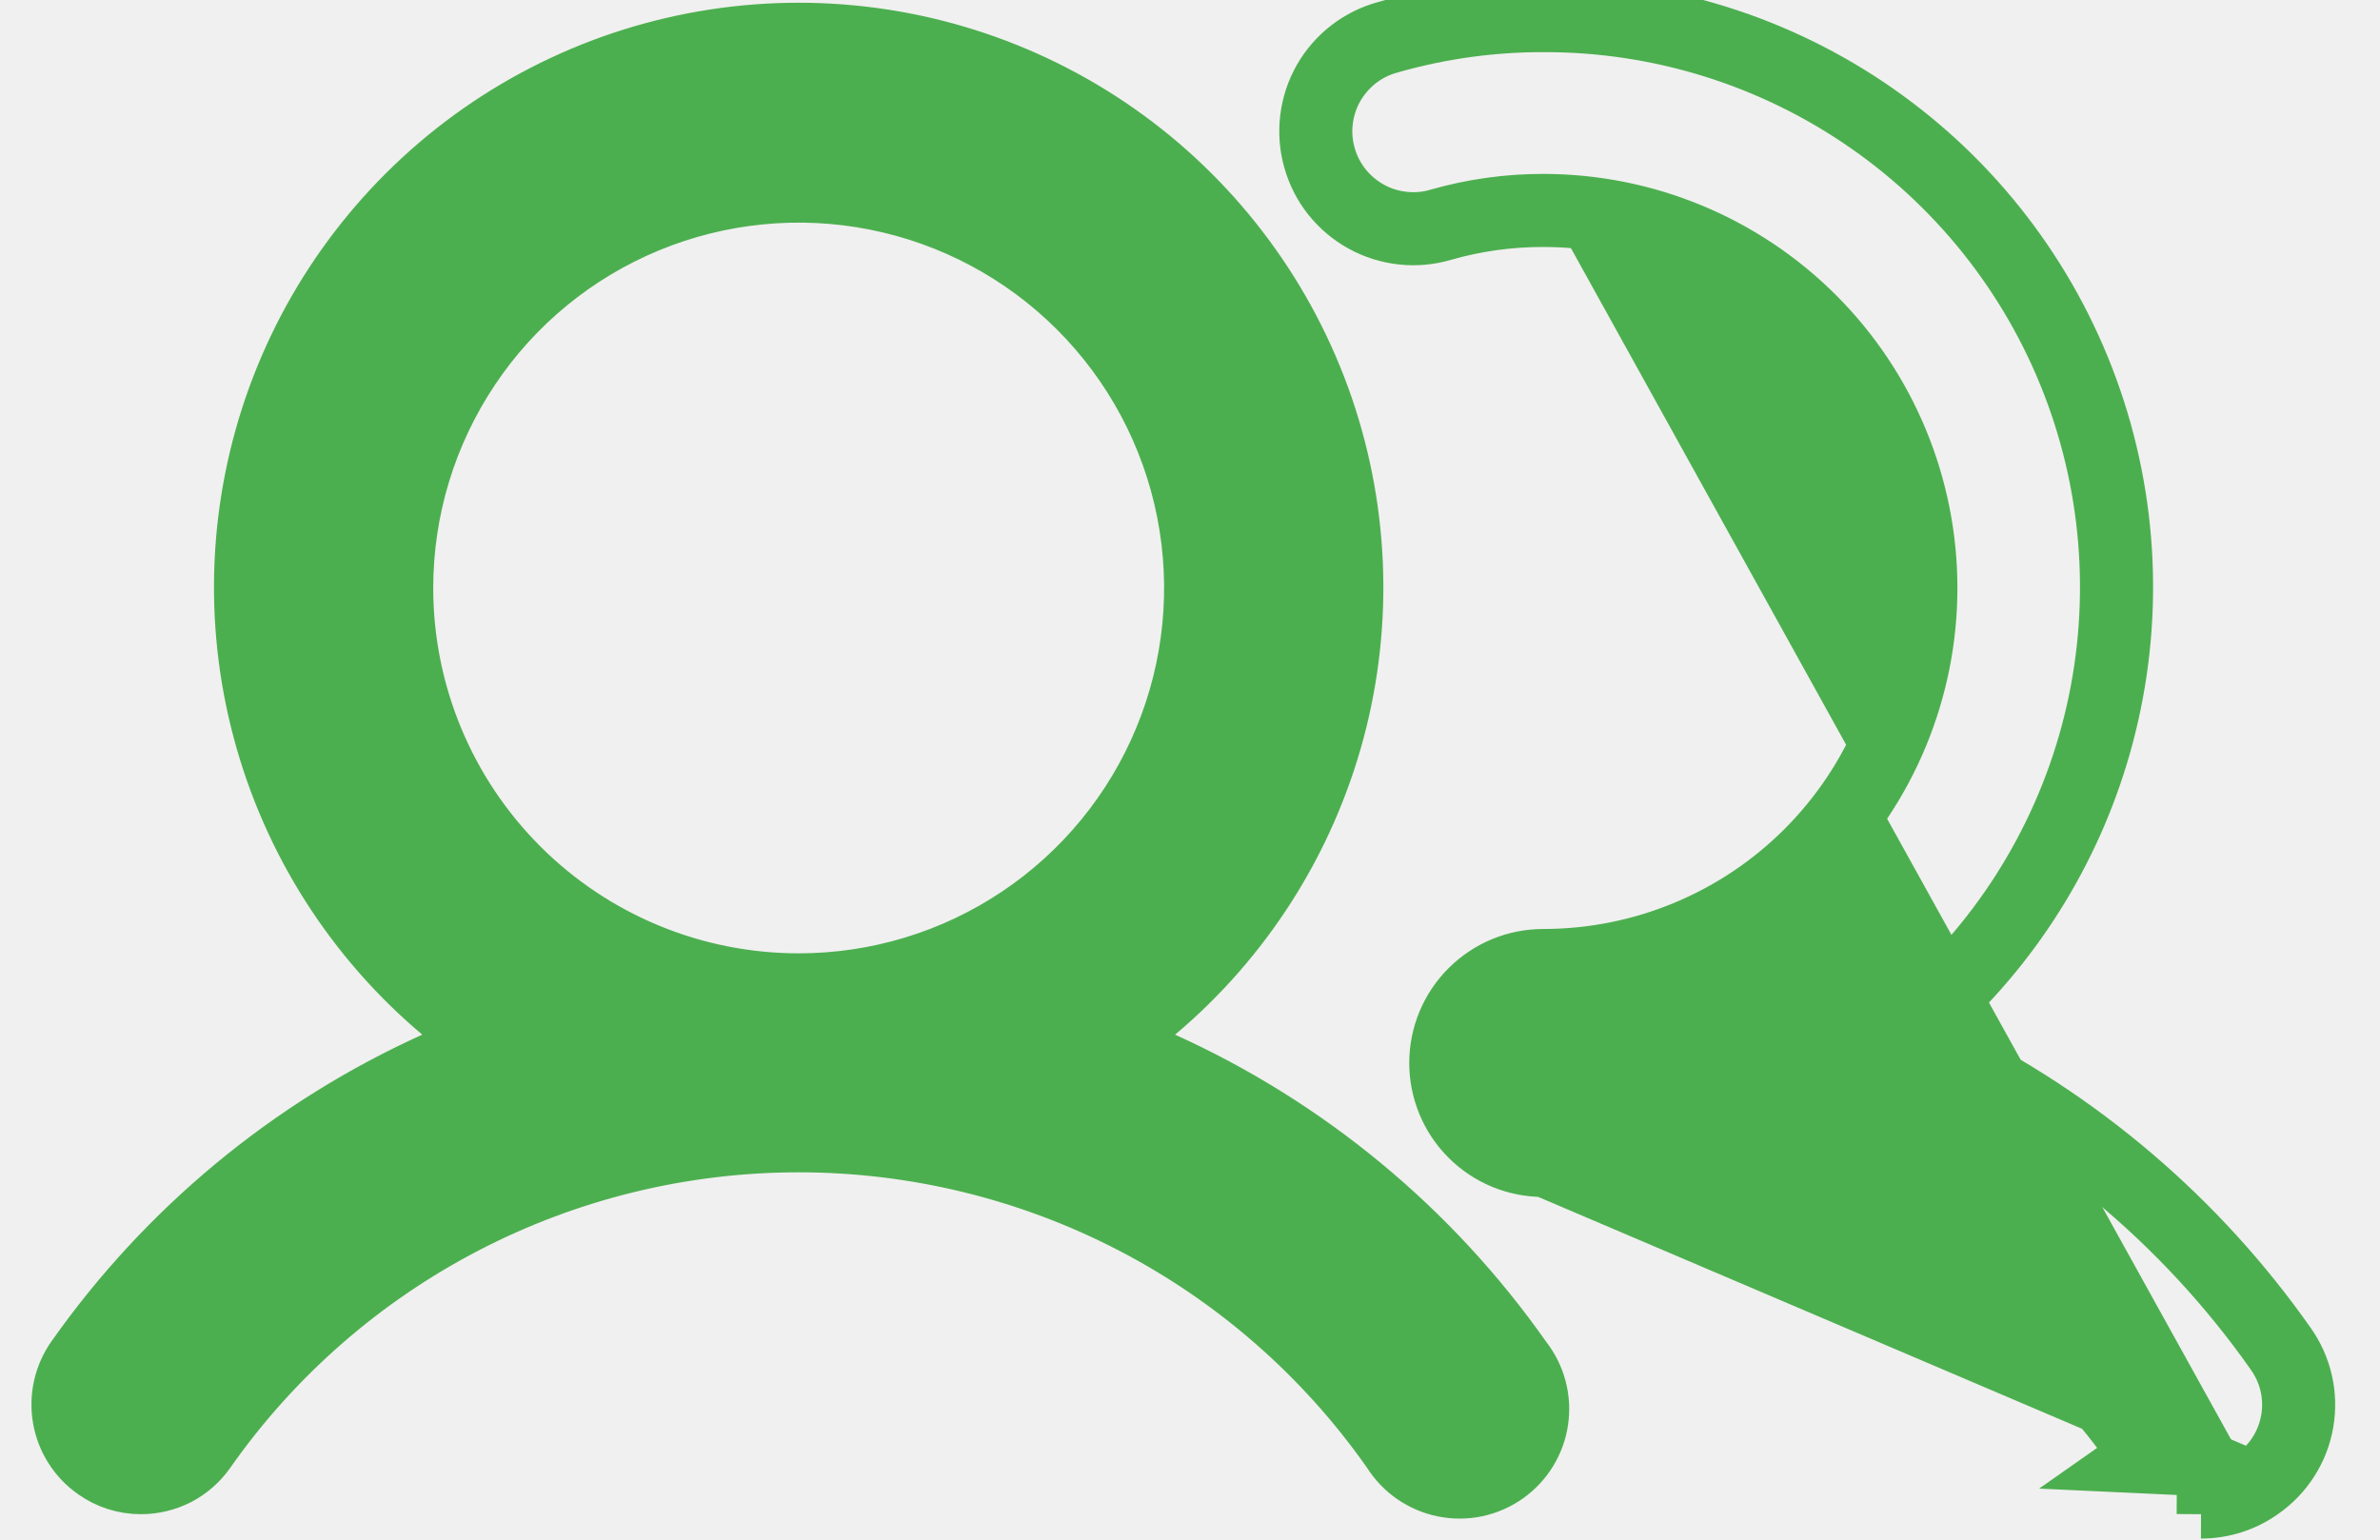
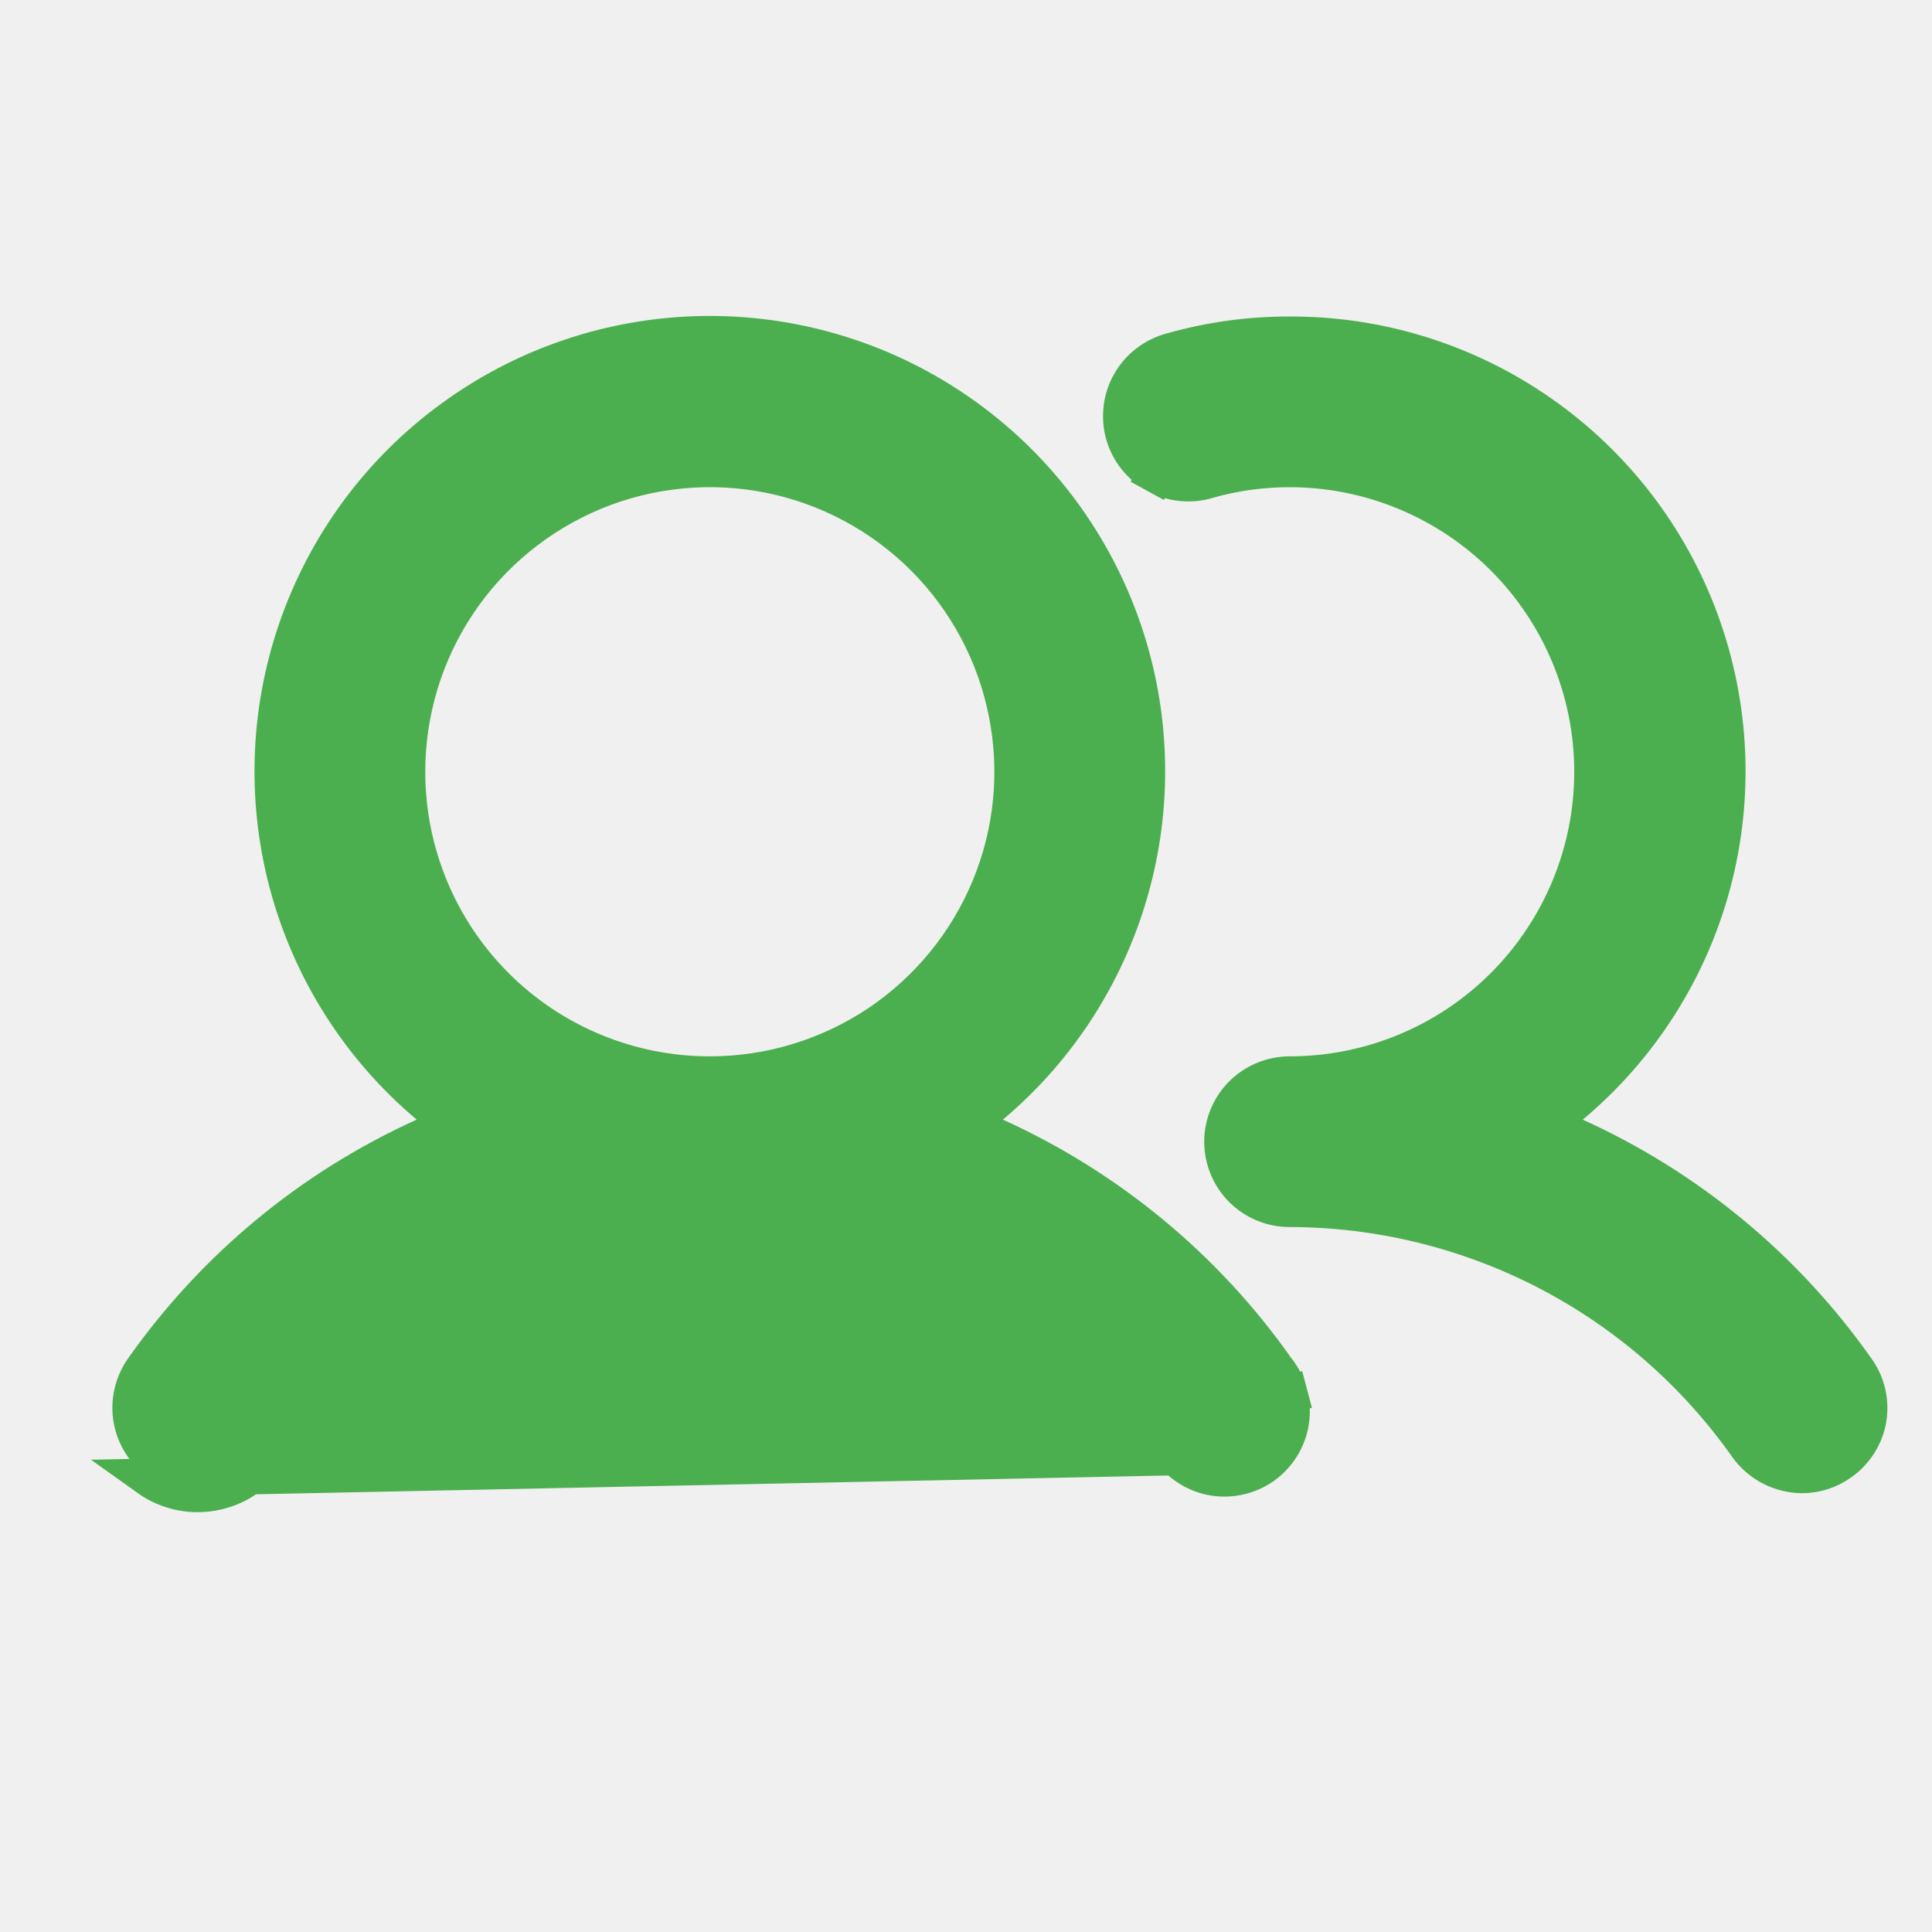
- <svg xmlns="http://www.w3.org/2000/svg" width="34" height="22" viewBox="0 0 34 22" fill="none">
-   <path d="M32.146 21.062L32.146 21.063C32.277 20.972 32.389 20.855 32.475 20.721C32.561 20.586 32.619 20.436 32.646 20.278C32.674 20.121 32.669 19.96 32.634 19.804C32.598 19.648 32.532 19.501 32.439 19.371L32.438 19.369C31.131 17.511 29.35 16.037 27.28 15.101L26.775 14.873L27.2 14.517C28.46 13.462 29.364 12.045 29.79 10.459C30.215 8.872 30.141 7.192 29.578 5.649C29.015 4.106 27.99 2.773 26.642 1.834C25.295 0.894 23.69 0.392 22.047 0.397L22.046 0.397C21.315 0.396 20.587 0.497 19.884 0.697L19.878 0.699L19.878 0.699C19.721 0.74 19.575 0.812 19.447 0.91C19.319 1.009 19.212 1.132 19.131 1.272C19.051 1.412 19 1.567 18.98 1.728C18.96 1.888 18.973 2.051 19.017 2.206C19.06 2.362 19.135 2.507 19.235 2.633C19.336 2.76 19.46 2.865 19.602 2.943C19.743 3.021 19.899 3.07 20.059 3.087C20.22 3.105 20.383 3.09 20.538 3.043L20.541 3.042L20.541 3.042C21.031 2.903 21.538 2.832 22.047 2.833M32.146 21.062L30.164 20.97L30.449 20.77C30.449 20.77 30.449 20.769 30.449 20.769C29.5 19.423 28.241 18.324 26.779 17.565C25.317 16.805 23.694 16.408 22.047 16.407H22.047C21.723 16.407 21.414 16.278 21.185 16.05C20.957 15.821 20.828 15.511 20.828 15.188C20.828 14.865 20.957 14.556 21.185 14.327C21.414 14.099 21.723 13.97 22.047 13.97C23.523 13.97 24.94 13.384 25.984 12.339C27.028 11.295 27.615 9.879 27.615 8.402C27.615 6.925 27.028 5.508 25.984 4.464C24.94 3.42 23.524 2.833 22.047 2.833M32.146 21.062L32.142 21.065C31.938 21.211 31.695 21.288 31.445 21.288M32.146 21.062L22.047 16.755C21.631 16.755 21.233 16.59 20.939 16.296C20.645 16.002 20.48 15.604 20.48 15.188C20.48 14.773 20.645 14.375 20.939 14.081C21.233 13.787 21.631 13.622 22.047 13.622C23.431 13.622 24.759 13.072 25.738 12.093C26.717 11.114 27.267 9.786 27.267 8.402C27.267 7.017 26.717 5.689 25.738 4.71C24.759 3.731 23.431 3.181 22.047 3.181C21.57 3.18 21.095 3.246 20.637 3.377C20.438 3.436 20.229 3.456 20.023 3.433C19.816 3.411 19.616 3.348 19.434 3.248C19.252 3.148 19.092 3.012 18.962 2.85C18.833 2.687 18.738 2.5 18.682 2.3C18.625 2.1 18.61 1.891 18.635 1.685C18.66 1.479 18.726 1.28 18.829 1.099C18.932 0.919 19.07 0.761 19.235 0.634C19.4 0.508 19.588 0.415 19.789 0.362C20.523 0.153 21.283 0.048 22.047 0.049C23.761 0.044 25.435 0.567 26.841 1.548C28.248 2.529 29.317 3.919 29.905 5.53C30.493 7.14 30.57 8.893 30.126 10.549C29.715 12.082 28.876 13.463 27.71 14.533C27.663 14.51 27.615 14.488 27.567 14.467L27.424 14.784L27.647 15.051C27.688 15.016 27.729 14.982 27.769 14.946C29.748 15.913 31.453 17.364 32.722 19.169C32.842 19.337 32.927 19.526 32.973 19.727C33.019 19.927 33.024 20.135 32.989 20.338C32.954 20.541 32.879 20.735 32.768 20.908C32.657 21.082 32.513 21.231 32.344 21.349C32.081 21.536 31.766 21.637 31.443 21.636M22.047 2.833L22.047 3.181V2.833C22.047 2.833 22.047 2.833 22.047 2.833ZM31.443 21.636L31.445 21.288C31.445 21.288 31.445 21.288 31.445 21.288M31.443 21.636L31.445 21.288C31.445 21.288 31.445 21.288 31.445 21.288M31.443 21.636L31.445 21.288M16.563 14.518L16.14 14.873L16.643 15.101C18.713 16.037 20.494 17.511 21.801 19.369L21.806 19.376L21.811 19.383C21.913 19.513 21.987 19.663 22.029 19.822C22.071 19.982 22.08 20.148 22.056 20.311C22.032 20.475 21.975 20.631 21.888 20.772C21.802 20.912 21.687 21.034 21.552 21.129C21.417 21.224 21.265 21.29 21.103 21.325C20.942 21.359 20.775 21.36 20.613 21.327C20.451 21.295 20.298 21.23 20.162 21.137C20.026 21.044 19.91 20.924 19.822 20.784L19.817 20.777L19.812 20.77C18.865 19.421 17.607 18.32 16.145 17.56C14.682 16.8 13.058 16.403 11.41 16.403C9.761 16.403 8.137 16.8 6.675 17.56C5.212 18.32 3.954 19.421 3.007 20.77L3.006 20.771C2.895 20.931 2.746 21.062 2.574 21.152C2.401 21.241 2.209 21.288 2.014 21.288L2.012 21.288C1.762 21.288 1.518 21.211 1.315 21.065L1.313 21.064C1.049 20.878 0.87 20.595 0.815 20.277C0.76 19.96 0.833 19.633 1.018 19.369C2.326 17.511 4.106 16.037 6.176 15.101L6.679 14.873L6.257 14.518C5 13.46 4.099 12.043 3.676 10.456C3.252 8.87 3.327 7.192 3.889 5.649C4.452 4.107 5.475 2.775 6.82 1.833C8.166 0.892 9.768 0.387 11.41 0.387C13.052 0.387 14.654 0.892 15.999 1.833C17.344 2.775 18.367 4.107 18.93 5.649C19.492 7.192 19.567 8.87 19.144 10.456C18.72 12.043 17.819 13.46 16.563 14.518ZM6.78 5.308C6.168 6.224 5.841 7.3 5.841 8.402C5.841 9.879 6.428 11.295 7.472 12.339C8.516 13.384 9.933 13.97 11.41 13.97C12.511 13.97 13.588 13.644 14.503 13.032C15.419 12.42 16.133 11.55 16.554 10.533C16.976 9.515 17.086 8.396 16.871 7.315C16.656 6.235 16.126 5.243 15.347 4.464C14.569 3.685 13.576 3.155 12.496 2.94C11.416 2.725 10.296 2.836 9.279 3.257C8.261 3.678 7.391 4.392 6.78 5.308Z" fill="#4CAF4F" stroke="#4CAF4F" stroke-width="0.696" />
+ <svg xmlns="http://www.w3.org/2000/svg" width="17" height="17" viewBox="0 0 17 17" fill="none">
+   <g clip-path="url(#clip0_212_1407)">
+     <path d="M11.348 4.12C11.104 4.12 10.861 4.153 10.626 4.22L10.626 4.22L10.624 4.221C10.55 4.243 10.472 4.25 10.395 4.242C10.318 4.234 10.243 4.21 10.175 4.173L10.095 4.319L10.175 4.173C10.107 4.135 10.047 4.085 9.999 4.024C9.951 3.964 9.915 3.894 9.894 3.819C9.873 3.745 9.868 3.667 9.877 3.59C9.886 3.513 9.911 3.439 9.95 3.371C9.988 3.304 10.039 3.245 10.101 3.198C10.162 3.151 10.232 3.116 10.307 3.096L10.307 3.096L10.31 3.095C10.648 2.999 10.997 2.951 11.347 2.952L11.348 2.952C12.136 2.949 12.906 3.19 13.552 3.641C14.198 4.091 14.69 4.73 14.96 5.471C15.23 6.211 15.266 7.016 15.062 7.778C14.858 8.539 14.424 9.218 13.82 9.724L13.616 9.895L13.858 10.004C14.851 10.454 15.705 11.16 16.332 12.052L16.333 12.053C16.377 12.115 16.409 12.185 16.426 12.26C16.443 12.335 16.445 12.412 16.432 12.488C16.419 12.563 16.391 12.635 16.349 12.7C16.308 12.764 16.255 12.82 16.192 12.864L16.192 12.864L16.19 12.865C16.092 12.935 15.975 12.972 15.856 12.972C15.762 12.971 15.67 12.948 15.587 12.905C15.504 12.862 15.432 12.799 15.378 12.723C14.922 12.077 14.319 11.55 13.618 11.186C12.916 10.822 12.138 10.631 11.348 10.63H11.348C11.193 10.63 11.044 10.569 10.934 10.459C10.825 10.35 10.763 10.201 10.763 10.046C10.763 9.891 10.825 9.743 10.934 9.633C11.044 9.524 11.193 9.462 11.348 9.462C12.056 9.462 12.735 9.181 13.236 8.68C13.737 8.179 14.019 7.499 14.019 6.791C14.019 6.083 13.737 5.403 13.236 4.902C12.735 4.402 12.056 4.12 11.348 4.12ZM11.348 4.12C11.348 4.12 11.348 4.12 11.348 4.12L11.348 4.287V4.12C11.348 4.12 11.348 4.12 11.348 4.12ZM8.717 9.724L8.515 9.895L8.756 10.004C9.749 10.454 10.603 11.16 11.23 12.052L11.23 12.052L11.235 12.058C11.284 12.121 11.319 12.192 11.339 12.269L11.501 12.226L11.339 12.269C11.359 12.345 11.364 12.425 11.352 12.504C11.341 12.582 11.313 12.657 11.272 12.724C11.23 12.792 11.175 12.85 11.111 12.896C11.046 12.941 10.973 12.973 10.895 12.989C10.818 13.006 10.738 13.006 10.66 12.991C10.582 12.975 10.509 12.944 10.444 12.899C10.378 12.855 10.323 12.797 10.281 12.73L10.281 12.73L10.276 12.723C9.822 12.076 9.218 11.548 8.517 11.184C7.815 10.819 7.036 10.629 6.246 10.629C5.455 10.629 4.676 10.819 3.975 11.184C3.273 11.548 2.67 12.076 2.215 12.723L2.215 12.724C2.162 12.801 2.09 12.863 2.008 12.906C1.925 12.95 1.833 12.972 1.739 12.972L1.738 12.972C1.618 12.972 1.501 12.935 1.404 12.865L1.403 12.864C1.277 12.775 1.191 12.64 1.164 12.487C1.138 12.335 1.173 12.178 1.262 12.051C1.889 11.16 2.743 10.453 3.735 10.004L3.977 9.895L3.774 9.724C3.171 9.217 2.739 8.537 2.536 7.777C2.333 7.016 2.369 6.211 2.639 5.471C2.909 4.731 3.399 4.092 4.045 3.641C4.69 3.189 5.458 2.947 6.246 2.947C7.033 2.947 7.802 3.189 8.447 3.641C9.092 4.092 9.583 4.731 9.853 5.471C10.123 6.211 10.159 7.016 9.955 7.777C9.752 8.537 9.32 9.217 8.717 9.724ZM1.307 13.001C1.433 13.091 1.584 13.139 1.739 13.139C1.859 13.139 1.978 13.11 2.085 13.055C2.191 12.999 2.283 12.918 2.352 12.819C2.791 12.194 3.374 11.684 4.052 11.332C4.729 10.979 5.482 10.796 6.246 10.796C7.01 10.796 7.762 10.979 8.44 11.332C9.118 11.684 9.701 12.194 10.139 12.819L1.307 13.001ZM4.025 5.307C3.731 5.746 3.575 6.263 3.575 6.791C3.575 7.499 3.856 8.179 4.357 8.68C4.858 9.181 5.537 9.462 6.246 9.462C6.774 9.462 7.29 9.305 7.73 9.012C8.169 8.718 8.511 8.301 8.713 7.813C8.916 7.325 8.968 6.788 8.865 6.27C8.762 5.752 8.508 5.276 8.134 4.902C7.761 4.529 7.285 4.274 6.767 4.171C6.249 4.068 5.712 4.121 5.224 4.323C4.736 4.526 4.318 4.868 4.025 5.307Z" fill="#4CAF4F" stroke="#4CAF4F" stroke-width="0.334" />
+   </g>
+   <defs>
+     <clipPath id="clip0_212_1407">
+       <rect width="16.026" height="16.026" fill="white" transform="translate(0.737061 0.0301514)" />
+     </clipPath>
+   </defs>
</svg>
